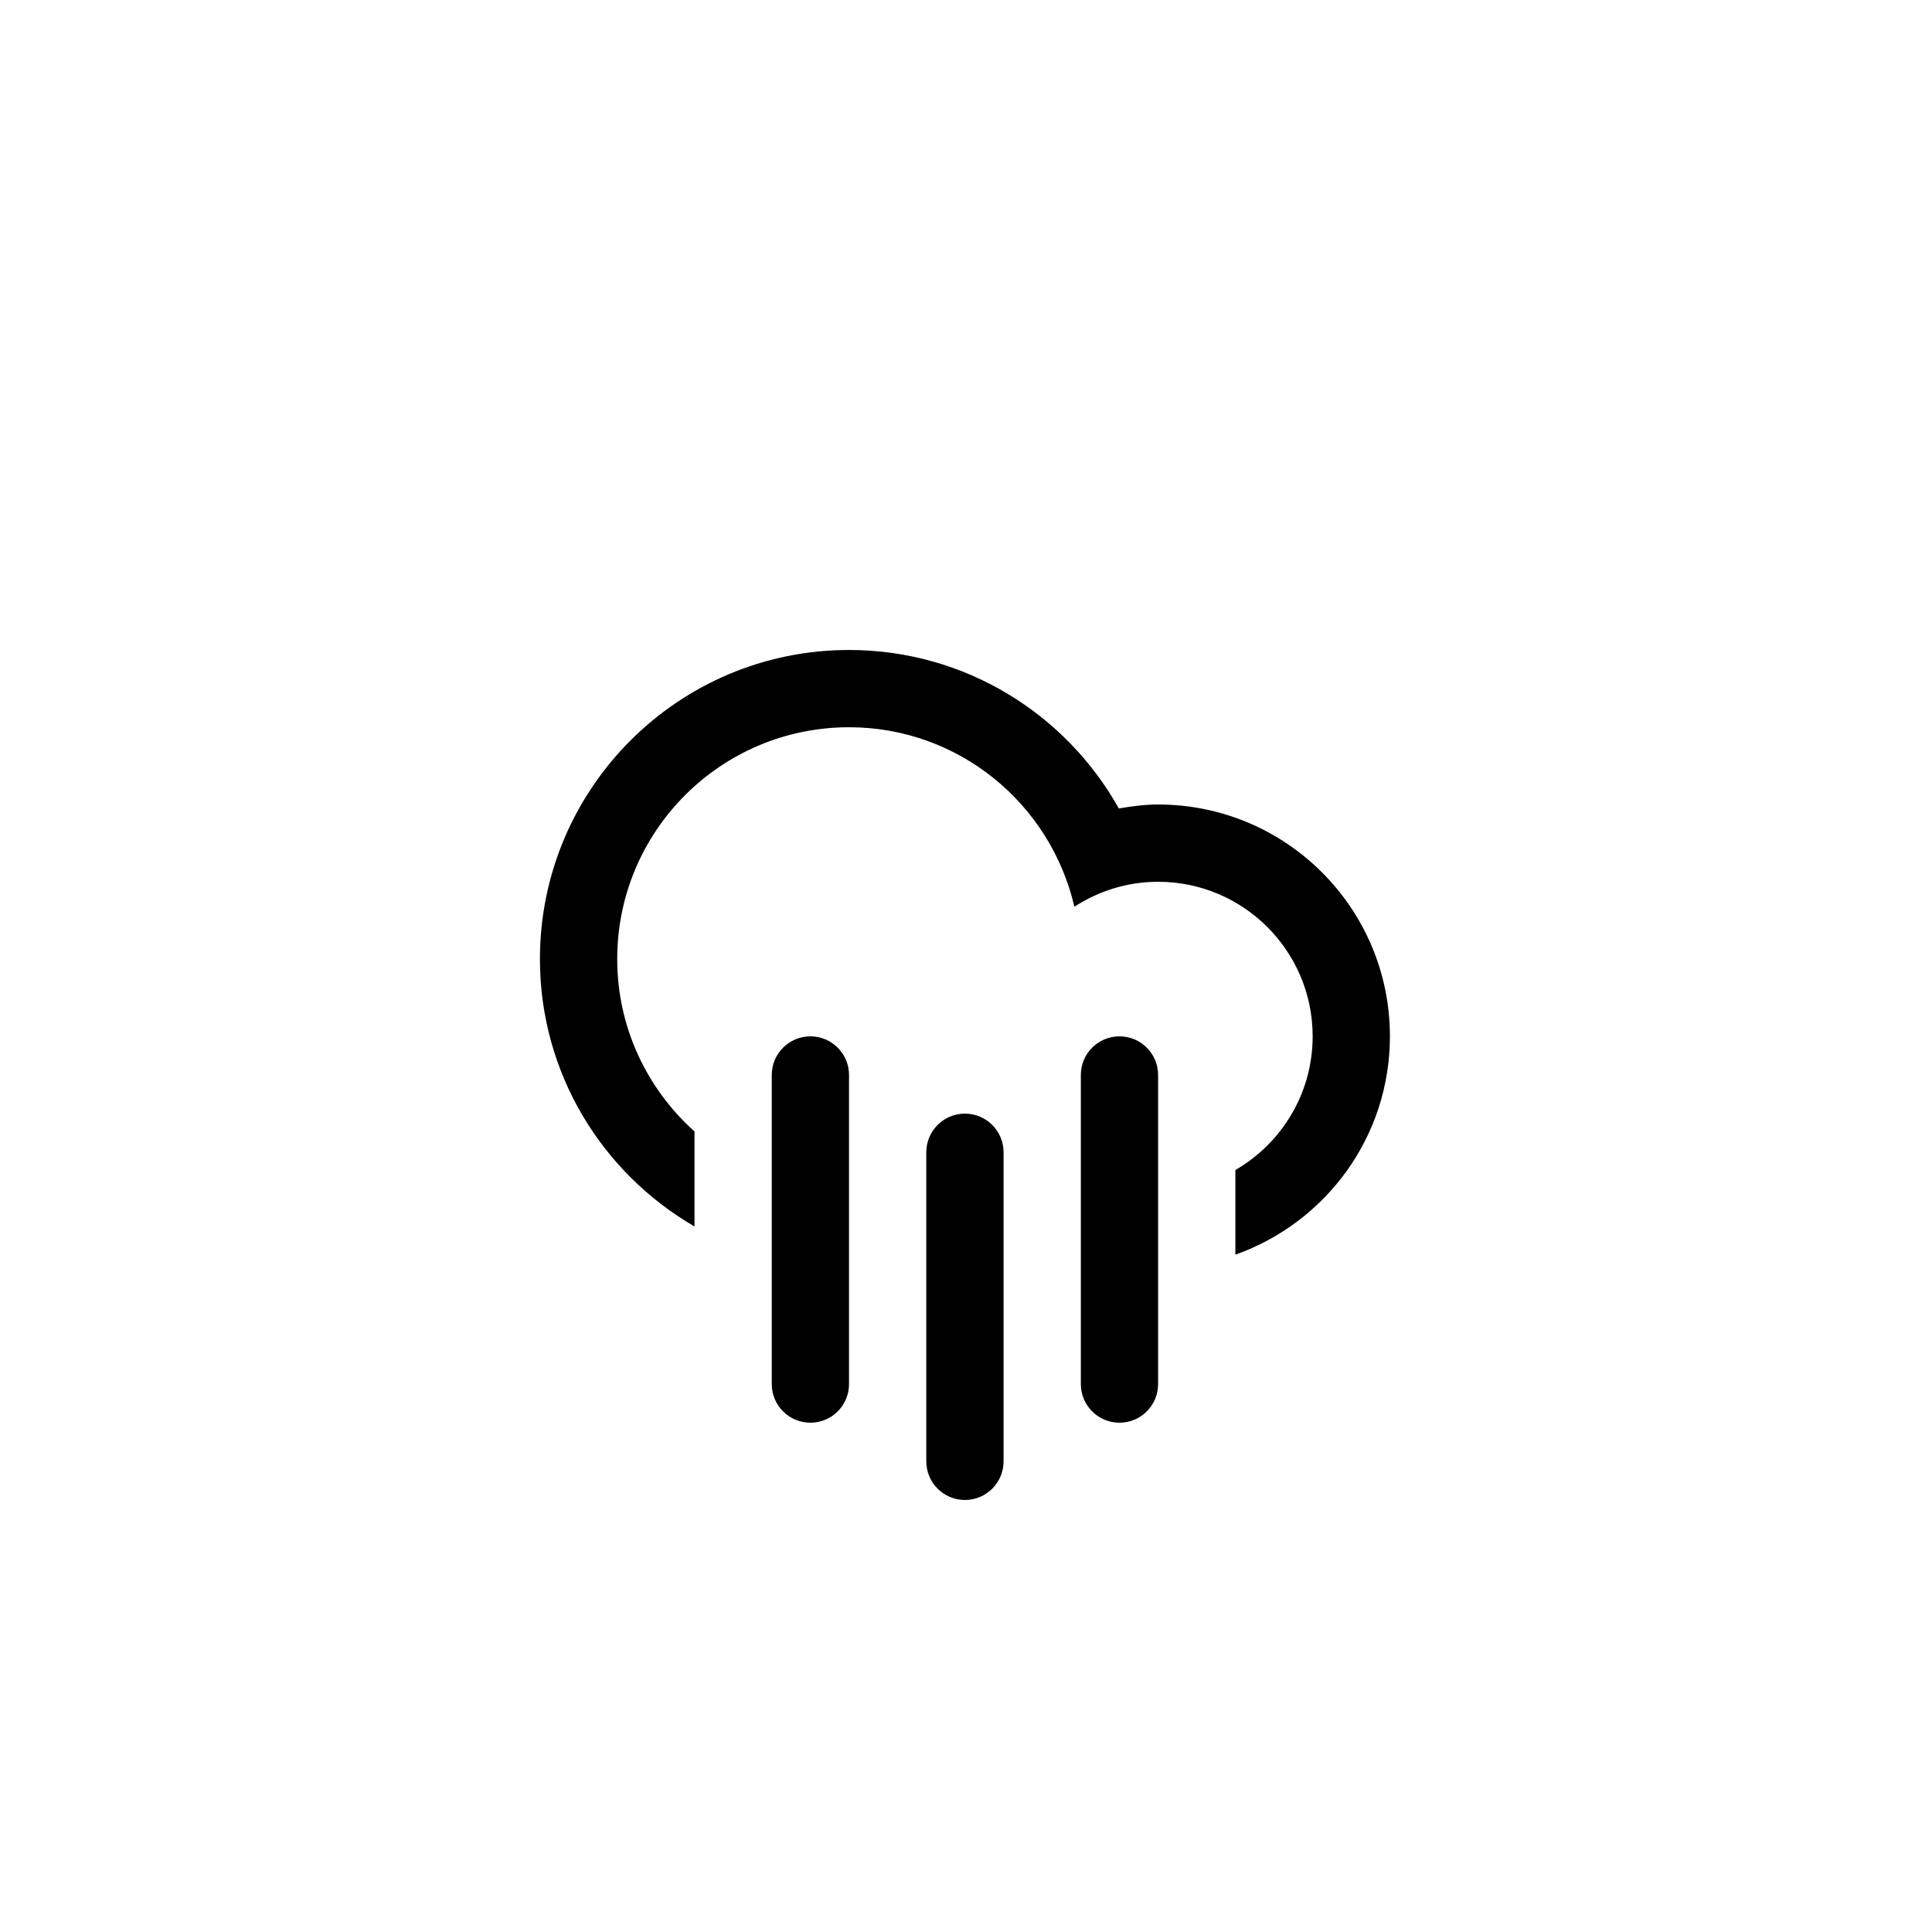
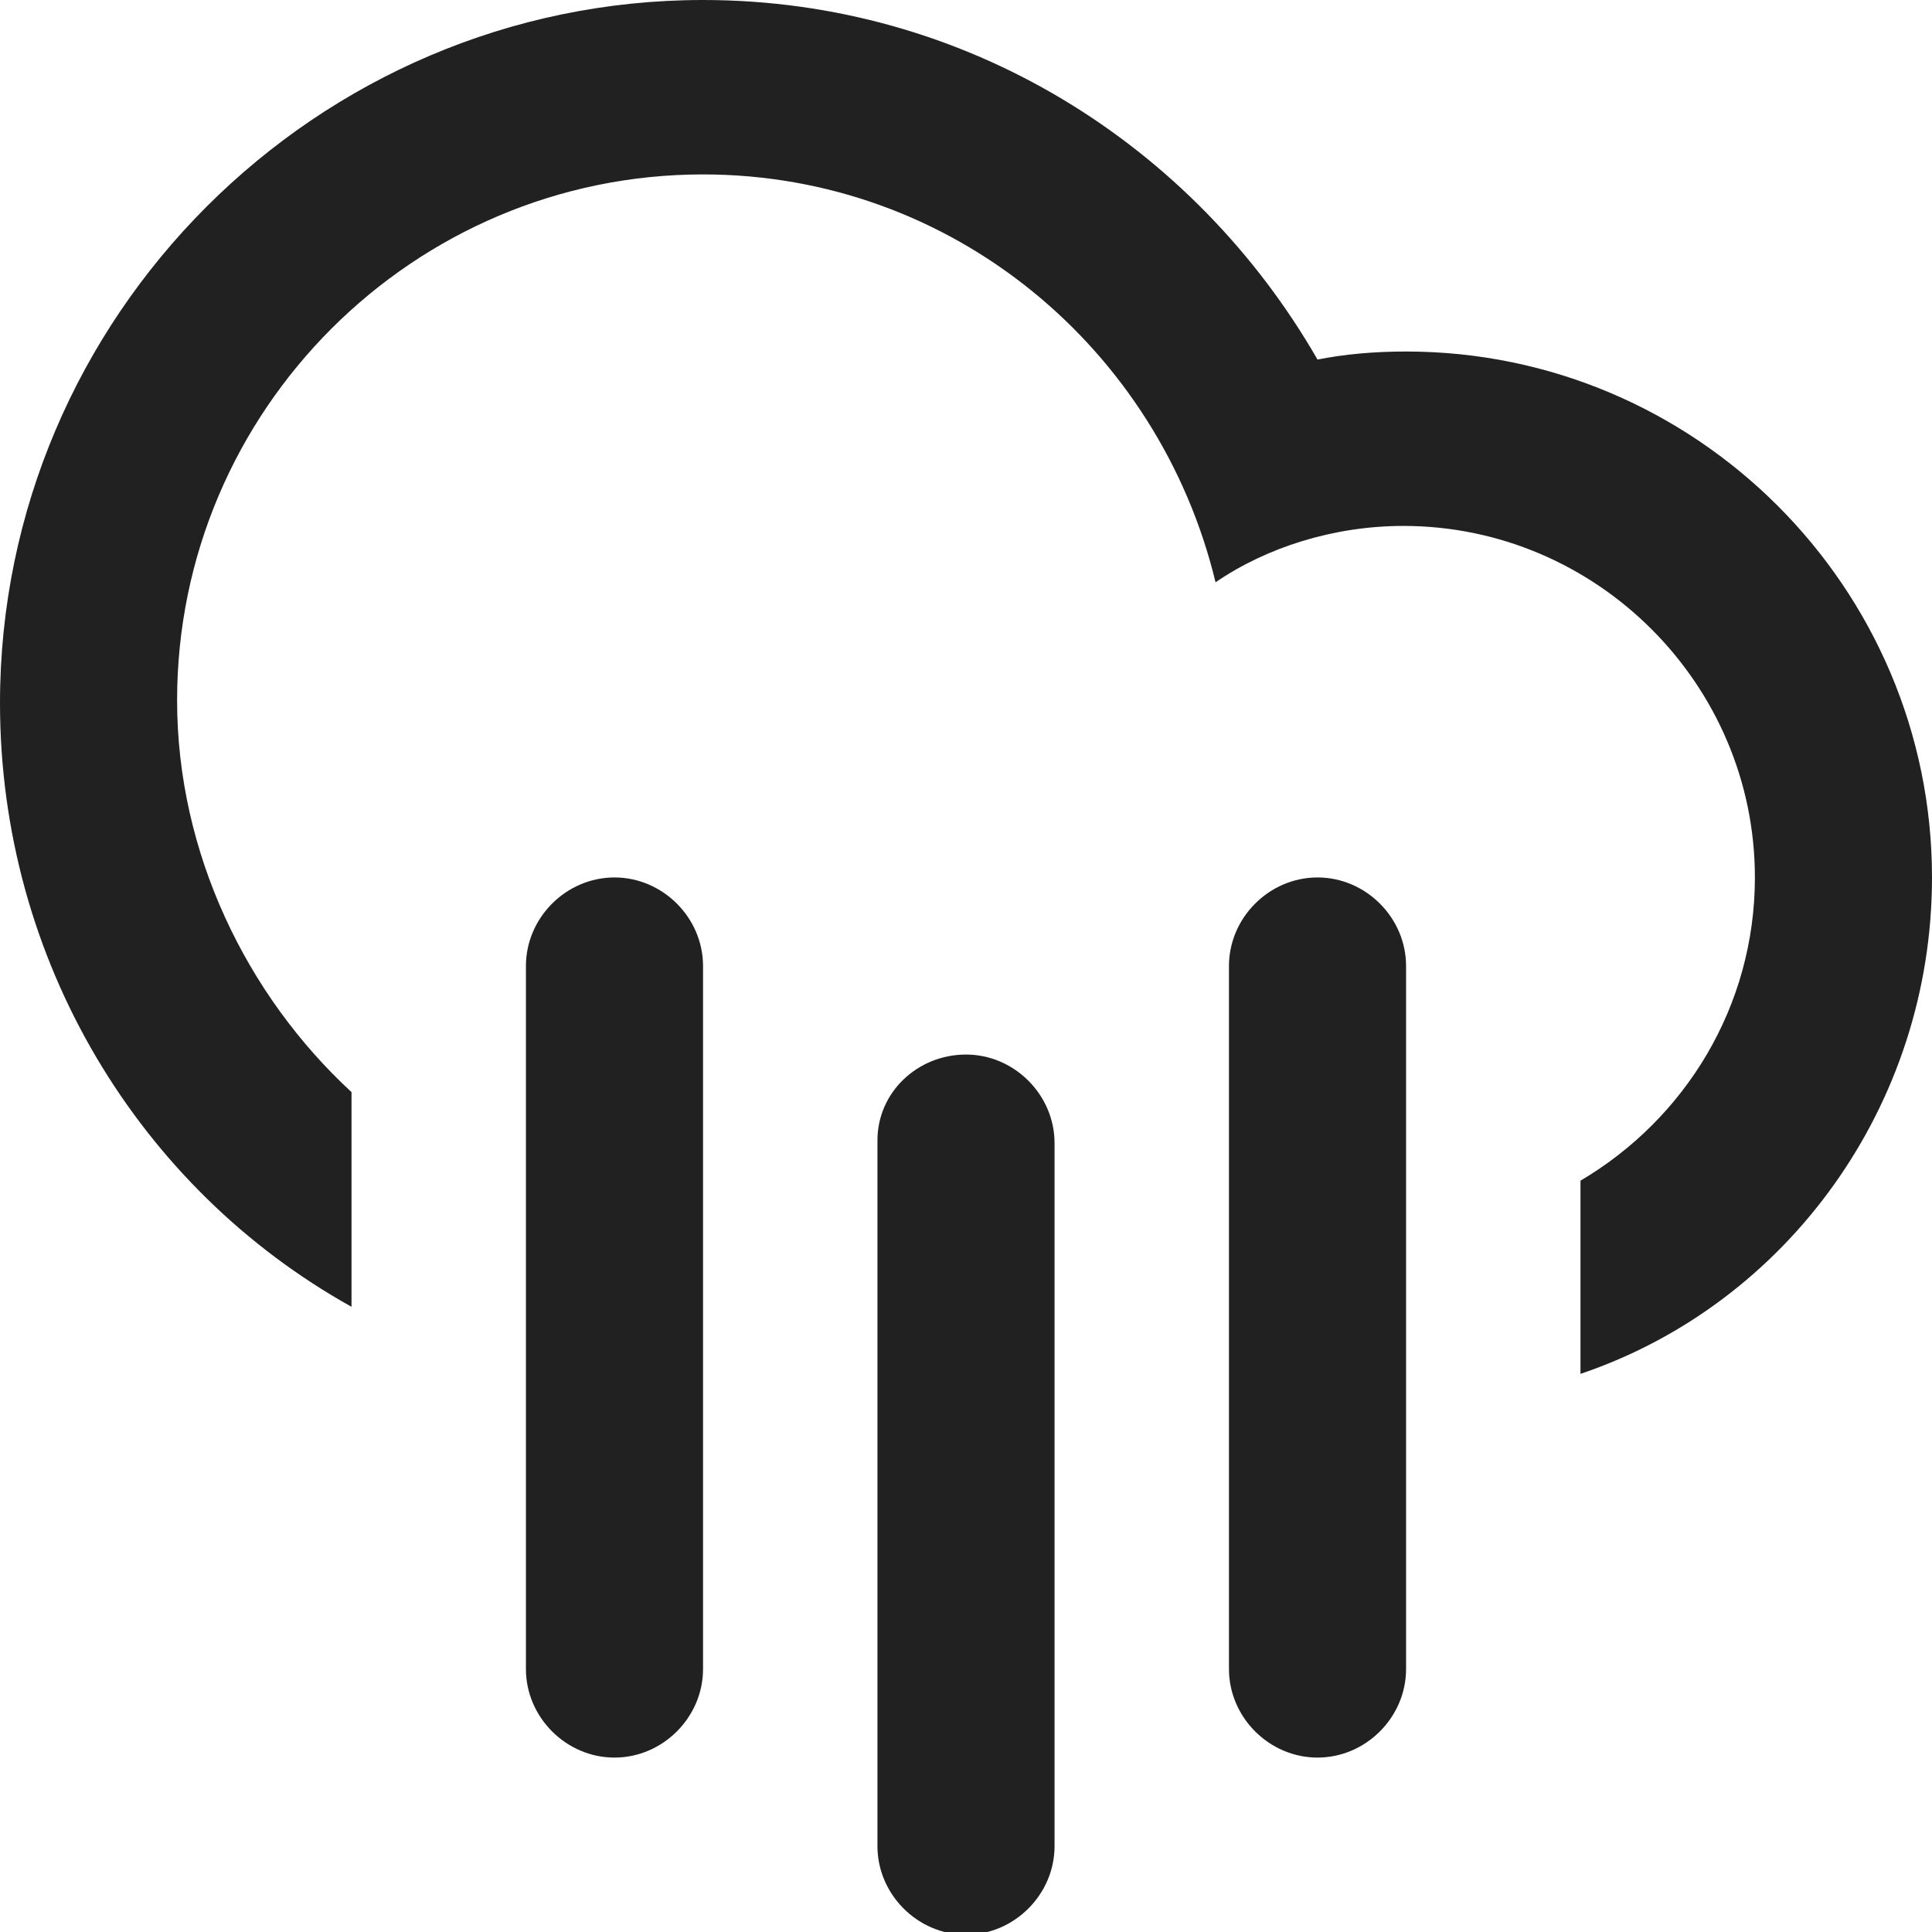
- <svg xmlns="http://www.w3.org/2000/svg" version="1.1" id="Layer_1" x="0px" y="0px" width="100px" height="100px" viewBox="0 0 100 100" enable-background="new 0 0 100 100" xml:space="preserve">
-   <path fill-rule="evenodd" clip-rule="evenodd" d="M63.943,64.941v-4.381c2.389-1.383,4-3.961,4-6.92c0-4.417-3.582-7.999-8-7.999  c-1.6,0-3.082,0.48-4.333,1.291c-1.231-5.317-5.974-9.29-11.665-9.29c-6.626,0-11.998,5.372-11.998,11.998  c0,3.55,1.551,6.728,4,8.925v4.916c-4.777-2.768-8-7.922-8-13.841c0-8.835,7.163-15.997,15.998-15.997  c6.004,0,11.229,3.311,13.965,8.203c0.664-0.113,1.338-0.205,2.033-0.205c6.627,0,11.999,5.372,11.999,11.999  C71.942,58.863,68.601,63.293,63.943,64.941z M41.946,53.641c1.104,0,1.999,0.896,1.999,2v15.998c0,1.105-0.895,2-1.999,2  s-2-0.895-2-2V55.641C39.946,54.537,40.842,53.641,41.946,53.641z M49.945,57.641c1.104,0,2,0.895,2,2v15.998c0,1.104-0.896,2-2,2  s-2-0.896-2-2V59.641C47.945,58.535,48.841,57.641,49.945,57.641z M57.944,53.641c1.104,0,1.999,0.896,1.999,2v15.998  c0,1.105-0.895,2-1.999,2s-2-0.895-2-2V55.641C55.944,54.537,56.84,53.641,57.944,53.641z" />
+ <svg xmlns="http://www.w3.org/2000/svg" version="1.1" id="Layer_1" x="0px" y="0px" viewBox="0 0 72 72" style="enable-background:new 0 0 72 72;" xml:space="preserve">
+   <style type="text/css">
+ 	.st0{fill-rule:evenodd;clip-rule:evenodd;fill:#212121;}
+ </style>
+   <path class="st0" d="M58.9,51.2V44c3.9-2.3,6.5-6.5,6.5-11.3c0-7.2-5.9-13.1-13.1-13.1c-2.6,0-5.1,0.8-7,2.1  C43.2,13,35.5,6.5,26.2,6.5c-10.8,0-19.6,8.8-19.6,19.6c0,5.7,2.6,11,6.5,14.6v8C5.2,44.3,0,35.8,0,26.2C0,11.8,11.8,0,26.2,0  C36,0,44.5,5.4,49.1,13.4c1-0.2,2.1-0.3,3.3-0.3c10.8,0,19.6,8.8,19.6,19.6C72,41.2,66.6,48.6,58.9,51.2z M22.9,32.7  c1.8,0,3.3,1.5,3.3,3.3v26.2c0,1.8-1.5,3.3-3.3,3.3s-3.3-1.5-3.3-3.3V36C19.6,34.2,21.1,32.7,22.9,32.7z M36,39.3  c1.8,0,3.3,1.5,3.3,3.3v26.2c0,1.8-1.5,3.3-3.3,3.3s-3.3-1.5-3.3-3.3V42.5C32.7,40.7,34.2,39.3,36,39.3z M49.1,32.7  c1.8,0,3.3,1.5,3.3,3.3v26.2c0,1.8-1.5,3.3-3.3,3.3s-3.3-1.5-3.3-3.3V36C45.8,34.2,47.3,32.7,49.1,32.7z" />
</svg>
